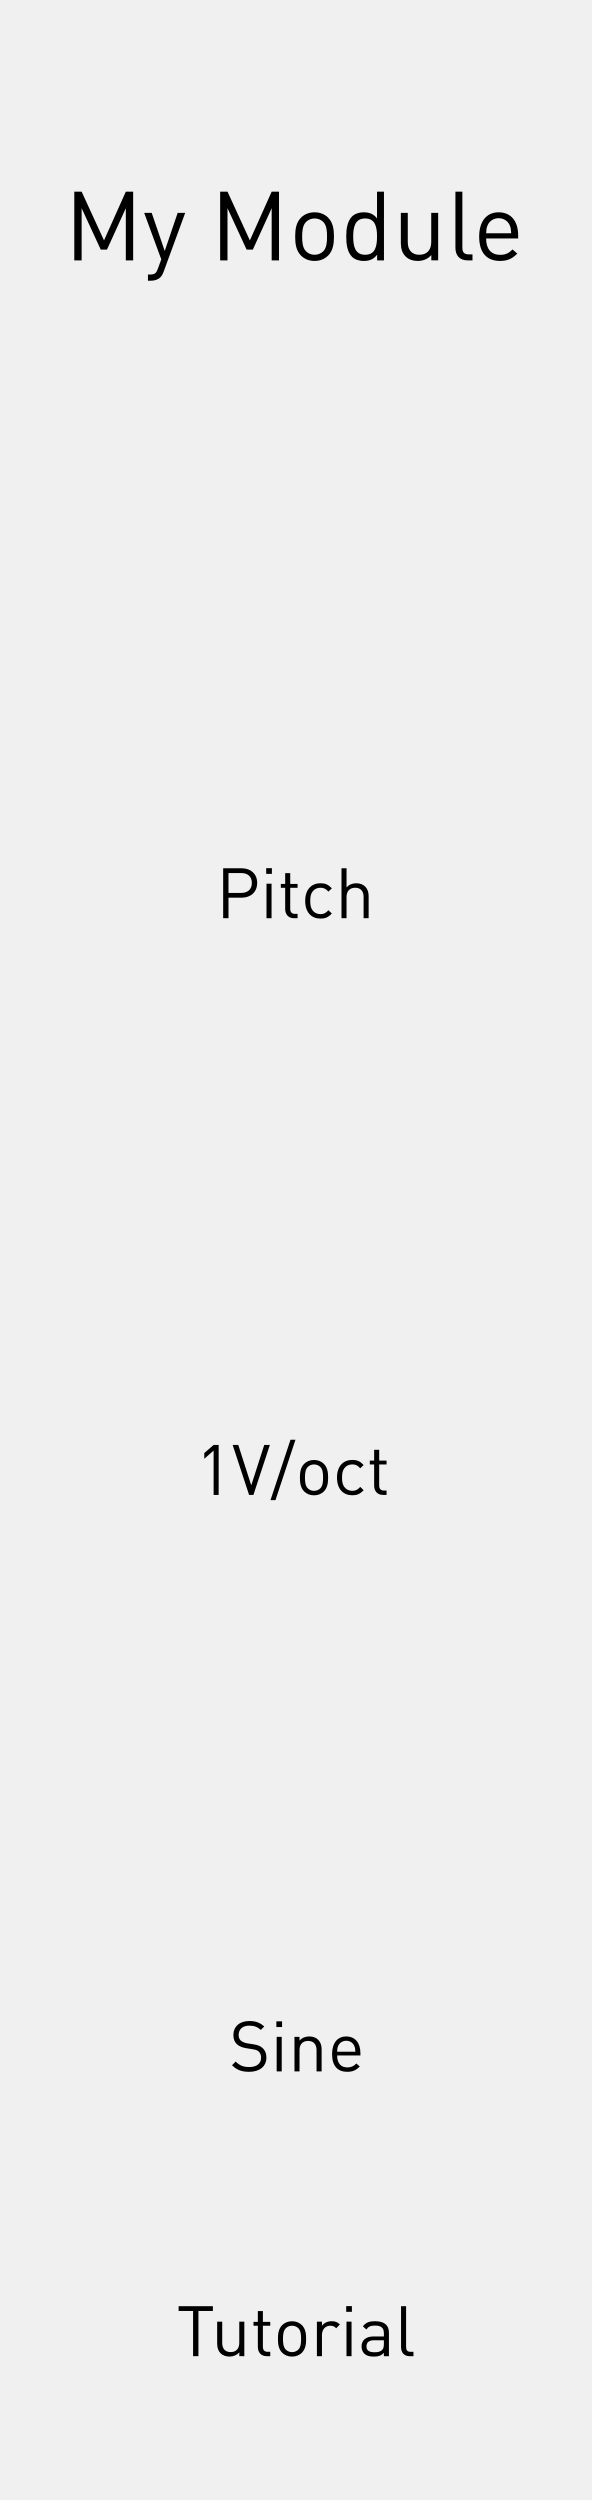
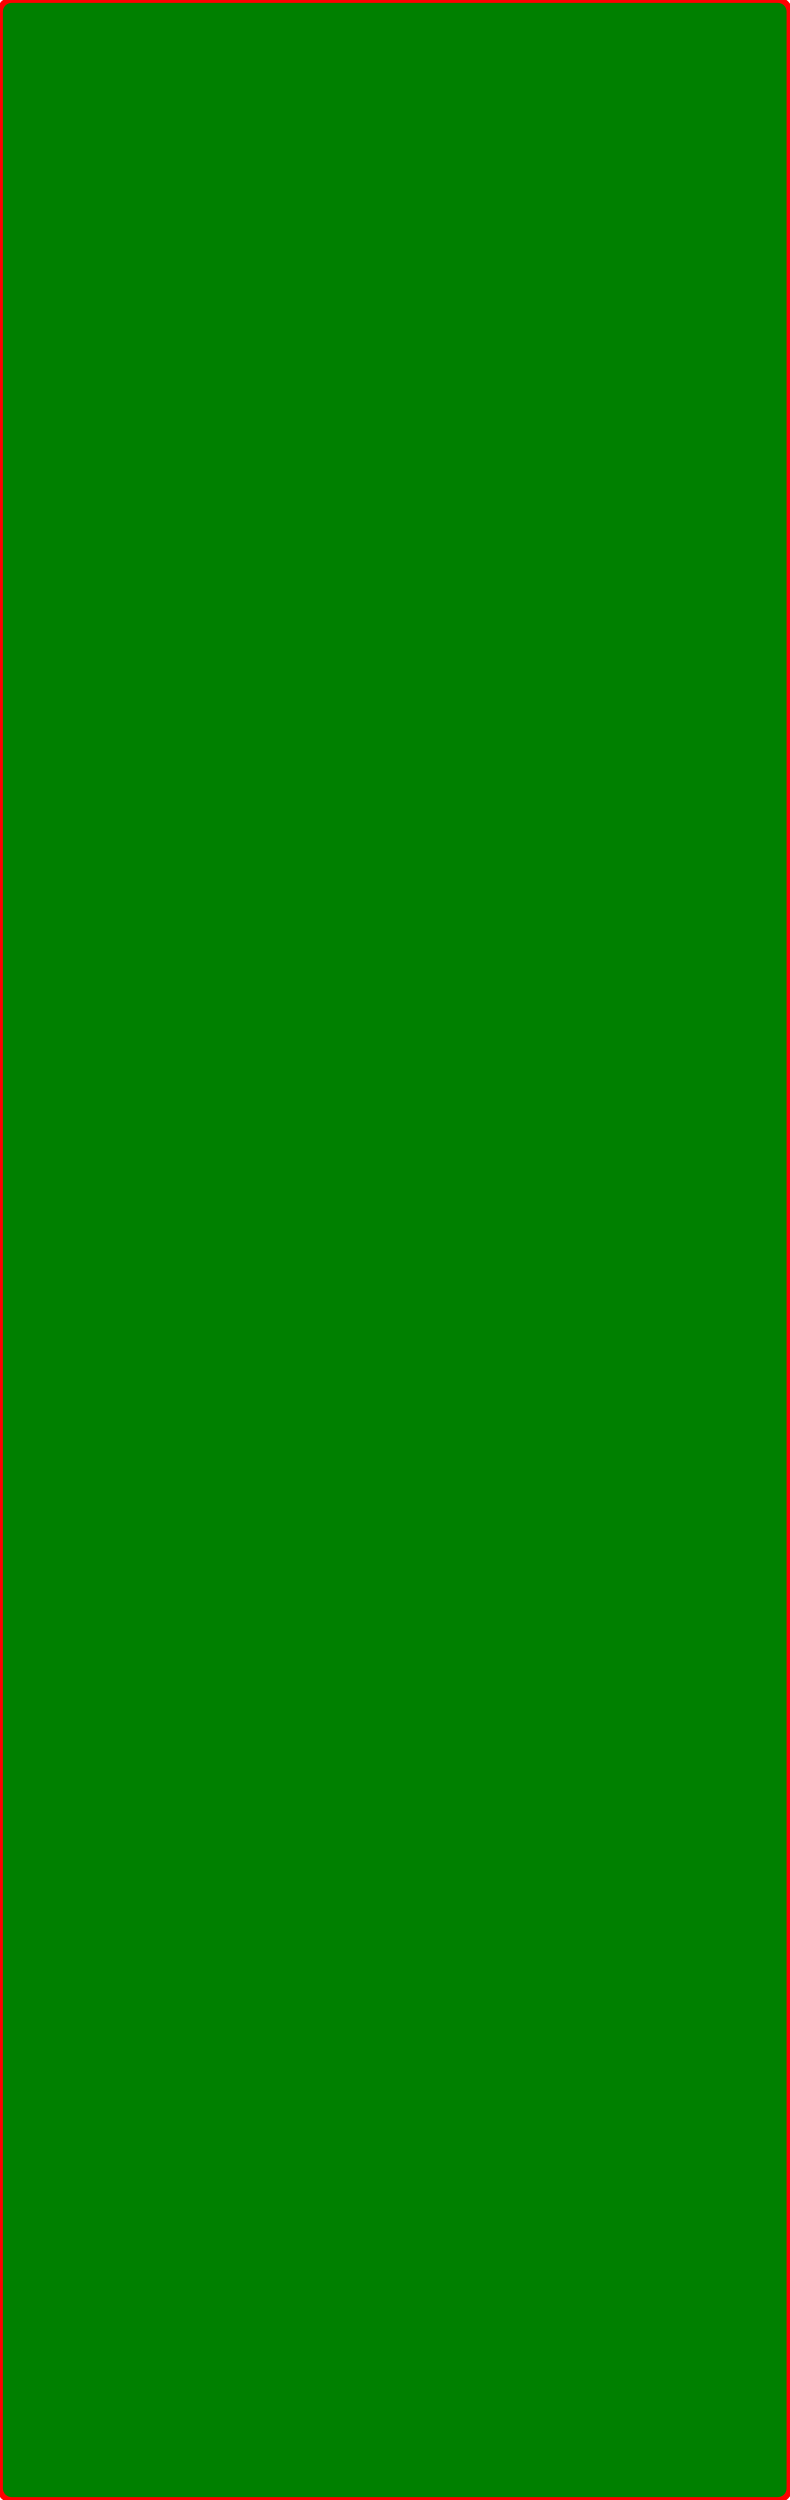
- <svg xmlns="http://www.w3.org/2000/svg" width="90" height="380" viewBox="0 0 23.813 100.542" version="1.1" id="svg8">
+ <svg xmlns="http://www.w3.org/2000/svg" width="120" height="380" viewBox="0 0 31.75 100.542" version="1.1" id="svg8">
  <defs id="defs2" />
  <g id="layer1" transform="translate(0,-196.4583)">
-     <path style="opacity:1;vector-effect:none;fill:#f0f0f0;fill-opacity:1;fill-rule:evenodd;stroke:none;stroke-width:0.486;stroke-linecap:butt;stroke-linejoin:round;stroke-miterlimit:4;stroke-dasharray:none;stroke-dashoffset:0;stroke-opacity:1;paint-order:normal" d="M 0,196.458 H 23.812 V 297 H 0 Z" id="rect817" />
-     <g aria-label="My Module" style="font-style:normal;font-variant:normal;font-weight:normal;font-stretch:normal;font-size:3.881px;line-height:6.615px;font-family:DINPro;-inkscape-font-specification:DINPro;font-variant-ligatures:normal;font-variant-caps:normal;font-variant-numeric:normal;font-feature-settings:normal;text-align:center;letter-spacing:0px;word-spacing:0px;writing-mode:lr-tb;text-anchor:middle;fill:#000000;fill-opacity:1;stroke:none;stroke-width:0.265px;stroke-linecap:butt;stroke-linejoin:miter;stroke-opacity:1" id="text925" transform="translate(0,-1.058333)">
-       <path d="m 5.355,207.987 v -2.763 H 5.06 l -0.877,1.96 -0.9,-1.96 H 2.988 v 2.763 h 0.295 v -2.099 l 0.768,1.665 h 0.252 l 0.757,-1.665 v 2.099 z" style="font-size:3.881px;text-align:center;text-anchor:middle;stroke-width:0.265px" id="path956" />
-       <path d="M 7.448,206.077 H 7.145 l -0.52,1.533 -0.524,-1.533 H 5.799 l 0.687,1.87 -0.136,0.373 c -0.062,0.175 -0.12,0.237 -0.314,0.237 H 5.95 v 0.248 h 0.12 c 0.136,0 0.272,-0.035 0.373,-0.132 0.054,-0.051 0.097,-0.12 0.136,-0.225 z" style="font-size:3.881px;text-align:center;text-anchor:middle;stroke-width:0.265px" id="path958" />
-       <path d="m 11.221,207.987 v -2.763 H 10.926 l -0.877,1.96 -0.9,-1.96 H 8.854 v 2.763 h 0.295 v -2.099 l 0.768,1.665 h 0.252 l 0.757,-1.665 v 2.099 z" style="font-size:3.881px;text-align:center;text-anchor:middle;stroke-width:0.265px" id="path960" />
-       <path d="m 13.431,207.032 c 0,-0.295 -0.039,-0.563 -0.233,-0.761 -0.132,-0.132 -0.314,-0.217 -0.547,-0.217 -0.233,0 -0.415,0.085 -0.547,0.217 -0.194,0.198 -0.233,0.466 -0.233,0.761 0,0.295 0.039,0.563 0.233,0.761 0.132,0.132 0.314,0.217 0.547,0.217 0.233,0 0.415,-0.085 0.547,-0.217 0.194,-0.198 0.233,-0.466 0.233,-0.761 z m -0.279,0 c 0,0.213 -0.012,0.45 -0.151,0.59 -0.089,0.089 -0.213,0.14 -0.349,0.14 -0.136,0 -0.256,-0.05 -0.345,-0.14 -0.14,-0.14 -0.155,-0.376 -0.155,-0.59 0,-0.213 0.016,-0.45 0.155,-0.59 0.089,-0.089 0.21,-0.14 0.345,-0.14 0.136,0 0.26,0.05 0.349,0.14 0.14,0.14 0.151,0.376 0.151,0.59 z" style="font-size:3.881px;text-align:center;text-anchor:middle;stroke-width:0.265px" id="path962" />
-       <path d="m 15.442,207.987 v -2.763 h -0.279 v 1.075 c -0.155,-0.198 -0.33,-0.244 -0.539,-0.244 -0.194,0 -0.365,0.066 -0.466,0.167 -0.194,0.194 -0.233,0.512 -0.233,0.811 0,0.299 0.039,0.617 0.233,0.811 0.101,0.101 0.272,0.167 0.466,0.167 0.21,0 0.388,-0.051 0.543,-0.252 v 0.229 z m -0.279,-0.955 c 0,0.373 -0.062,0.73 -0.477,0.73 -0.415,0 -0.481,-0.357 -0.481,-0.73 0,-0.373 0.066,-0.73 0.481,-0.73 0.415,0 0.477,0.357 0.477,0.73 z" style="font-size:3.881px;text-align:center;text-anchor:middle;stroke-width:0.265px" id="path964" />
-       <path d="m 17.622,207.987 v -1.909 h -0.279 v 1.176 c 0,0.334 -0.19,0.508 -0.477,0.508 -0.287,0 -0.466,-0.171 -0.466,-0.508 v -1.176 h -0.279 v 1.218 c 0,0.221 0.058,0.404 0.194,0.536 0.116,0.116 0.287,0.178 0.493,0.178 0.213,0 0.404,-0.082 0.539,-0.237 v 0.213 z" style="font-size:3.881px;text-align:center;text-anchor:middle;stroke-width:0.265px" id="path966" />
-       <path d="m 19.002,207.987 v -0.241 h -0.151 c -0.194,0 -0.256,-0.093 -0.256,-0.279 v -2.243 h -0.279 v 2.255 c 0,0.291 0.151,0.508 0.485,0.508 z" style="font-size:3.881px;text-align:center;text-anchor:middle;stroke-width:0.265px" id="path968" />
-       <path d="m 20.839,207.106 v -0.128 c 0,-0.567 -0.291,-0.924 -0.784,-0.924 -0.485,0 -0.784,0.361 -0.784,0.978 0,0.675 0.33,0.978 0.834,0.978 0.326,0 0.504,-0.101 0.699,-0.295 l -0.19,-0.167 c -0.151,0.151 -0.279,0.217 -0.501,0.217 -0.365,0 -0.563,-0.241 -0.563,-0.66 z m -0.279,-0.21 h -1.009 c 0.008,-0.155 0.016,-0.213 0.058,-0.318 0.074,-0.175 0.244,-0.287 0.446,-0.287 0.202,0 0.373,0.113 0.446,0.287 0.043,0.105 0.05,0.163 0.058,0.318 z" style="font-size:3.881px;text-align:center;text-anchor:middle;stroke-width:0.265px" id="path970" />
-     </g>
-     <g aria-label="Pitch" style="font-style:normal;font-variant:normal;font-weight:normal;font-stretch:normal;font-size:2.822px;line-height:6.615px;font-family:DINPro;-inkscape-font-specification:DINPro;font-variant-ligatures:normal;font-variant-caps:normal;font-variant-numeric:normal;font-feature-settings:normal;text-align:center;letter-spacing:0px;word-spacing:0px;writing-mode:lr-tb;text-anchor:middle;fill:#000000;fill-opacity:1;stroke:none;stroke-width:0.265px;stroke-linecap:butt;stroke-linejoin:miter;stroke-opacity:1" id="text946" transform="translate(0,-2.116667)">
-       <path d="m 10.343,234.084 c 0,-0.361 -0.254,-0.59 -0.621,-0.59 H 8.975 v 2.009 h 0.214 v -0.827 h 0.533 c 0.367,0 0.621,-0.231 0.621,-0.593 z m -0.214,0 c 0,0.265 -0.175,0.401 -0.426,0.401 H 9.189 v -0.799 h 0.514 c 0.251,0 0.426,0.133 0.426,0.398 z" style="font-size:2.822px;text-align:center;text-anchor:middle;stroke-width:0.265px" id="path973" />
-       <path d="m 10.921,235.503 v -1.389 h -0.203 v 1.389 z m 0.014,-1.784 v -0.229 h -0.229 v 0.229 z" style="font-size:2.822px;text-align:center;text-anchor:middle;stroke-width:0.265px" id="path975" />
-       <path d="m 11.968,235.503 v -0.175 h -0.107 c -0.13,0 -0.189,-0.076 -0.189,-0.203 v -0.847 h 0.296 v -0.155 h -0.296 v -0.435 h -0.203 v 0.435 H 11.294 v 0.155 h 0.175 v 0.852 c 0,0.206 0.119,0.373 0.356,0.373 z" style="font-size:2.822px;text-align:center;text-anchor:middle;stroke-width:0.265px" id="path977" />
-       <path d="m 13.346,235.314 -0.138,-0.133 c -0.104,0.116 -0.186,0.158 -0.319,0.158 -0.135,0 -0.248,-0.054 -0.322,-0.158 -0.065,-0.09 -0.09,-0.198 -0.09,-0.373 0,-0.175 0.025,-0.282 0.09,-0.373 0.073,-0.104 0.186,-0.158 0.322,-0.158 0.133,0 0.214,0.04 0.319,0.155 l 0.138,-0.13 c -0.144,-0.155 -0.265,-0.206 -0.457,-0.206 -0.35,0 -0.615,0.237 -0.615,0.711 0,0.474 0.265,0.711 0.615,0.711 0.192,0 0.313,-0.051 0.457,-0.206 z" style="font-size:2.822px;text-align:center;text-anchor:middle;stroke-width:0.265px" id="path979" />
-       <path d="m 14.826,235.503 v -0.892 c 0,-0.313 -0.186,-0.514 -0.5,-0.514 -0.155,0 -0.288,0.054 -0.389,0.169 v -0.773 h -0.203 v 2.009 h 0.203 v -0.858 c 0,-0.24 0.138,-0.367 0.347,-0.367 0.209,0 0.339,0.124 0.339,0.367 v 0.858 z" style="font-size:2.822px;text-align:center;text-anchor:middle;stroke-width:0.265px" id="path981" />
-     </g>
-     <g aria-label="1V/oct" style="font-style:normal;font-variant:normal;font-weight:normal;font-stretch:normal;font-size:2.822px;line-height:6.615px;font-family:DINPro;-inkscape-font-specification:DINPro;font-variant-ligatures:normal;font-variant-caps:normal;font-variant-numeric:normal;font-feature-settings:normal;text-align:center;letter-spacing:0px;word-spacing:0px;writing-mode:lr-tb;text-anchor:middle;fill:#000000;fill-opacity:1;stroke:none;stroke-width:0.265px;stroke-linecap:butt;stroke-linejoin:miter;stroke-opacity:1" id="text950" transform="translate(0,-6.086293)">
-       <path d="m 8.794,262.665 v -2.009 h -0.203 l -0.375,0.325 v 0.231 l 0.375,-0.33 v 1.784 z" style="font-size:2.822px;text-align:center;text-anchor:middle;stroke-width:0.265px" id="path984" />
-       <path d="m 10.853,260.656 h -0.226 l -0.522,1.626 -0.522,-1.626 H 9.357 l 0.66,2.009 h 0.175 z" style="font-size:2.822px;text-align:center;text-anchor:middle;stroke-width:0.265px" id="path986" />
-       <path d="m 11.883,260.447 h -0.2 l -0.804,2.427 h 0.2 z" style="font-size:2.822px;text-align:center;text-anchor:middle;stroke-width:0.265px" id="path988" />
-       <path d="m 13.196,261.971 c 0,-0.214 -0.028,-0.409 -0.169,-0.553 -0.096,-0.096 -0.229,-0.158 -0.398,-0.158 -0.169,0 -0.302,0.062 -0.398,0.158 -0.141,0.144 -0.169,0.339 -0.169,0.553 0,0.214 0.028,0.409 0.169,0.553 0.096,0.096 0.229,0.158 0.398,0.158 0.169,0 0.302,-0.062 0.398,-0.158 0.141,-0.144 0.169,-0.339 0.169,-0.553 z m -0.203,0 c 0,0.155 -0.009,0.327 -0.11,0.429 -0.065,0.065 -0.155,0.102 -0.254,0.102 -0.099,0 -0.186,-0.037 -0.251,-0.102 -0.102,-0.102 -0.113,-0.274 -0.113,-0.429 0,-0.155 0.011,-0.327 0.113,-0.429 0.065,-0.065 0.152,-0.102 0.251,-0.102 0.099,0 0.189,0.037 0.254,0.102 0.102,0.102 0.11,0.274 0.11,0.429 z" style="font-size:2.822px;text-align:center;text-anchor:middle;stroke-width:0.265px" id="path990" />
-       <path d="m 14.625,262.476 -0.138,-0.133 c -0.104,0.116 -0.186,0.158 -0.319,0.158 -0.135,0 -0.248,-0.054 -0.322,-0.158 -0.065,-0.09 -0.09,-0.198 -0.09,-0.373 0,-0.175 0.025,-0.282 0.09,-0.373 0.073,-0.104 0.186,-0.158 0.322,-0.158 0.133,0 0.214,0.04 0.319,0.155 l 0.138,-0.13 c -0.144,-0.155 -0.265,-0.206 -0.457,-0.206 -0.35,0 -0.615,0.237 -0.615,0.711 0,0.474 0.265,0.711 0.615,0.711 0.192,0 0.313,-0.051 0.457,-0.206 z" style="font-size:2.822px;text-align:center;text-anchor:middle;stroke-width:0.265px" id="path992" />
-       <path d="m 15.546,262.665 v -0.175 H 15.439 c -0.13,0 -0.189,-0.076 -0.189,-0.203 v -0.847 h 0.296 v -0.155 h -0.296 v -0.435 h -0.203 v 0.435 h -0.175 v 0.155 h 0.175 v 0.852 c 0,0.206 0.119,0.373 0.356,0.373 z" style="font-size:2.822px;text-align:center;text-anchor:middle;stroke-width:0.265px" id="path994" />
-     </g>
-     <g aria-label="Sine" style="font-style:normal;font-variant:normal;font-weight:normal;font-stretch:normal;font-size:2.822px;line-height:6.615px;font-family:DINPro;-inkscape-font-specification:DINPro;font-variant-ligatures:normal;font-variant-caps:normal;font-variant-numeric:normal;font-feature-settings:normal;text-align:center;letter-spacing:0px;word-spacing:0px;writing-mode:lr-tb;text-anchor:middle;fill:#000000;fill-opacity:1;stroke:none;stroke-width:0.265px;stroke-linecap:butt;stroke-linejoin:miter;stroke-opacity:1" id="text954" transform="translate(0,-10.05417)">
-       <path d="m 10.715,289.265 c 0,-0.167 -0.059,-0.305 -0.169,-0.398 -0.085,-0.073 -0.178,-0.113 -0.367,-0.141 l -0.22,-0.034 c -0.104,-0.017 -0.209,-0.056 -0.271,-0.11 -0.062,-0.054 -0.09,-0.133 -0.09,-0.231 0,-0.223 0.155,-0.373 0.423,-0.373 0.212,0 0.344,0.059 0.468,0.172 l 0.138,-0.138 c -0.172,-0.155 -0.341,-0.22 -0.598,-0.22 -0.398,0 -0.643,0.226 -0.643,0.567 0,0.161 0.051,0.285 0.152,0.375 0.087,0.076 0.212,0.127 0.37,0.152 l 0.234,0.037 c 0.147,0.023 0.198,0.04 0.262,0.096 0.065,0.057 0.096,0.147 0.096,0.251 0,0.234 -0.181,0.373 -0.474,0.373 -0.226,0 -0.381,-0.054 -0.548,-0.22 l -0.147,0.147 c 0.189,0.189 0.387,0.265 0.689,0.265 0.418,0 0.694,-0.217 0.694,-0.57 z" style="font-size:2.822px;text-align:center;text-anchor:middle;stroke-width:0.265px" id="path997" />
-       <path d="m 11.33,289.818 v -1.389 h -0.203 v 1.389 z m 0.014,-1.784 v -0.229 h -0.229 v 0.229 z" style="font-size:2.822px;text-align:center;text-anchor:middle;stroke-width:0.265px" id="path999" />
-       <path d="m 12.935,289.818 v -0.889 c 0,-0.161 -0.045,-0.291 -0.144,-0.387 -0.085,-0.085 -0.206,-0.13 -0.356,-0.13 -0.155,0 -0.291,0.056 -0.389,0.169 v -0.152 h -0.203 v 1.389 h 0.203 v -0.855 c 0,-0.243 0.135,-0.37 0.344,-0.37 0.209,0 0.341,0.124 0.341,0.37 v 0.855 z" style="font-size:2.822px;text-align:center;text-anchor:middle;stroke-width:0.265px" id="path1001" />
-       <path d="m 14.495,289.178 v -0.093 c 0,-0.412 -0.212,-0.672 -0.57,-0.672 -0.353,0 -0.57,0.262 -0.57,0.711 0,0.491 0.24,0.711 0.607,0.711 0.237,0 0.367,-0.073 0.508,-0.214 l -0.138,-0.121 c -0.11,0.11 -0.203,0.158 -0.364,0.158 -0.265,0 -0.409,-0.175 -0.409,-0.48 z m -0.203,-0.152 h -0.734 c 0.006,-0.113 0.011,-0.155 0.042,-0.231 0.054,-0.127 0.178,-0.209 0.325,-0.209 0.147,0 0.271,0.082 0.325,0.209 0.031,0.076 0.037,0.119 0.042,0.231 z" style="font-size:2.822px;text-align:center;text-anchor:middle;stroke-width:0.265px" id="path1003" />
-     </g>
-     <g aria-label="Tutorial" style="font-style:normal;font-variant:normal;font-weight:normal;font-stretch:normal;font-size:2.822px;line-height:6.615px;font-family:DINPro;-inkscape-font-specification:DINPro;font-variant-ligatures:normal;font-variant-caps:normal;font-variant-numeric:normal;font-feature-settings:normal;text-align:start;letter-spacing:0px;word-spacing:0px;writing-mode:lr-tb;text-anchor:start;fill:#000000;fill-opacity:1;stroke:none;stroke-width:0.265px;stroke-linecap:butt;stroke-linejoin:miter;stroke-opacity:1" id="text1008">
-       <path d="M 8.561,289.399 V 289.207 H 7.184 v 0.192 h 0.581 v 1.818 H 7.98 v -1.818 z" style="font-size:2.822px;stroke-width:0.265px" id="path1010" />
-       <path d="m 9.826,291.217 v -1.389 h -0.203 v 0.855 c 0,0.243 -0.138,0.37 -0.347,0.37 -0.209,0 -0.339,-0.124 -0.339,-0.37 v -0.855 H 8.734 v 0.886 c 0,0.161 0.042,0.294 0.141,0.389 0.085,0.085 0.209,0.13 0.358,0.13 0.155,0 0.294,-0.059 0.392,-0.172 v 0.155 z" style="font-size:2.822px;stroke-width:0.265px" id="path1012" />
-       <path d="m 10.869,291.217 v -0.175 h -0.107 c -0.13,0 -0.189,-0.076 -0.189,-0.203 v -0.847 h 0.296 v -0.155 h -0.296 v -0.435 h -0.203 v 0.435 h -0.175 v 0.155 h 0.175 v 0.852 c 0,0.206 0.119,0.373 0.356,0.373 z" style="font-size:2.822px;stroke-width:0.265px" id="path1014" />
-       <path d="m 12.312,290.523 c 0,-0.214 -0.028,-0.409 -0.169,-0.553 -0.096,-0.096 -0.229,-0.158 -0.398,-0.158 -0.169,0 -0.302,0.062 -0.398,0.158 -0.141,0.144 -0.169,0.339 -0.169,0.553 0,0.214 0.028,0.409 0.169,0.553 0.096,0.096 0.229,0.158 0.398,0.158 0.169,0 0.302,-0.062 0.398,-0.158 0.141,-0.144 0.169,-0.339 0.169,-0.553 z m -0.203,0 c 0,0.155 -0.009,0.327 -0.11,0.429 -0.065,0.065 -0.155,0.102 -0.254,0.102 -0.099,0 -0.186,-0.037 -0.251,-0.102 -0.102,-0.102 -0.113,-0.274 -0.113,-0.429 0,-0.155 0.011,-0.327 0.113,-0.429 0.065,-0.065 0.152,-0.102 0.251,-0.102 0.099,0 0.189,0.037 0.254,0.102 0.102,0.102 0.11,0.274 0.11,0.429 z" style="font-size:2.822px;stroke-width:0.265px" id="path1016" />
-       <path d="m 13.67,289.941 c -0.099,-0.099 -0.2,-0.13 -0.333,-0.13 -0.161,0 -0.313,0.071 -0.389,0.186 v -0.169 h -0.203 v 1.389 h 0.203 v -0.852 c 0,-0.212 0.13,-0.373 0.333,-0.373 0.107,0 0.164,0.025 0.24,0.102 z" style="font-size:2.822px;stroke-width:0.265px" id="path1018" />
-       <path d="m 14.138,291.217 v -1.389 h -0.203 v 1.389 z m 0.014,-1.784 v -0.229 h -0.229 v 0.229 z" style="font-size:2.822px;stroke-width:0.265px" id="path1020" />
-       <path d="m 15.642,291.217 v -0.943 c 0,-0.302 -0.183,-0.463 -0.556,-0.463 -0.226,0 -0.367,0.045 -0.491,0.206 l 0.138,0.127 c 0.082,-0.116 0.172,-0.158 0.35,-0.158 0.254,0 0.356,0.102 0.356,0.305 v 0.133 h -0.418 c -0.31,0 -0.48,0.158 -0.48,0.401 0,0.11 0.037,0.214 0.104,0.282 0.087,0.09 0.2,0.127 0.392,0.127 0.186,0 0.288,-0.037 0.401,-0.15 v 0.133 z m -0.203,-0.491 c 0,0.116 -0.023,0.195 -0.071,0.24 -0.087,0.085 -0.192,0.093 -0.31,0.093 -0.22,0 -0.319,-0.076 -0.319,-0.237 0,-0.161 0.102,-0.246 0.31,-0.246 h 0.389 z" style="font-size:2.822px;stroke-width:0.265px" id="path1022" />
-       <path d="m 16.628,291.217 v -0.175 h -0.11 c -0.141,0 -0.186,-0.068 -0.186,-0.203 v -1.631 h -0.203 v 1.64 c 0,0.212 0.11,0.37 0.353,0.37 z" style="font-size:2.822px;stroke-width:0.265px" id="path1024" />
-     </g>
+     <rect style="opacity:1;fill:#008000;fill-opacity:1;stroke:#ff0000;stroke-width:0.232;stroke-linejoin:round;stroke-miterlimit:4;stroke-dasharray:none;stroke-opacity:1" id="rect4170" width="31.75" height="100.542" x="0" y="196.458" rx="0.469" ry="0.469" />
  </g>
</svg>
